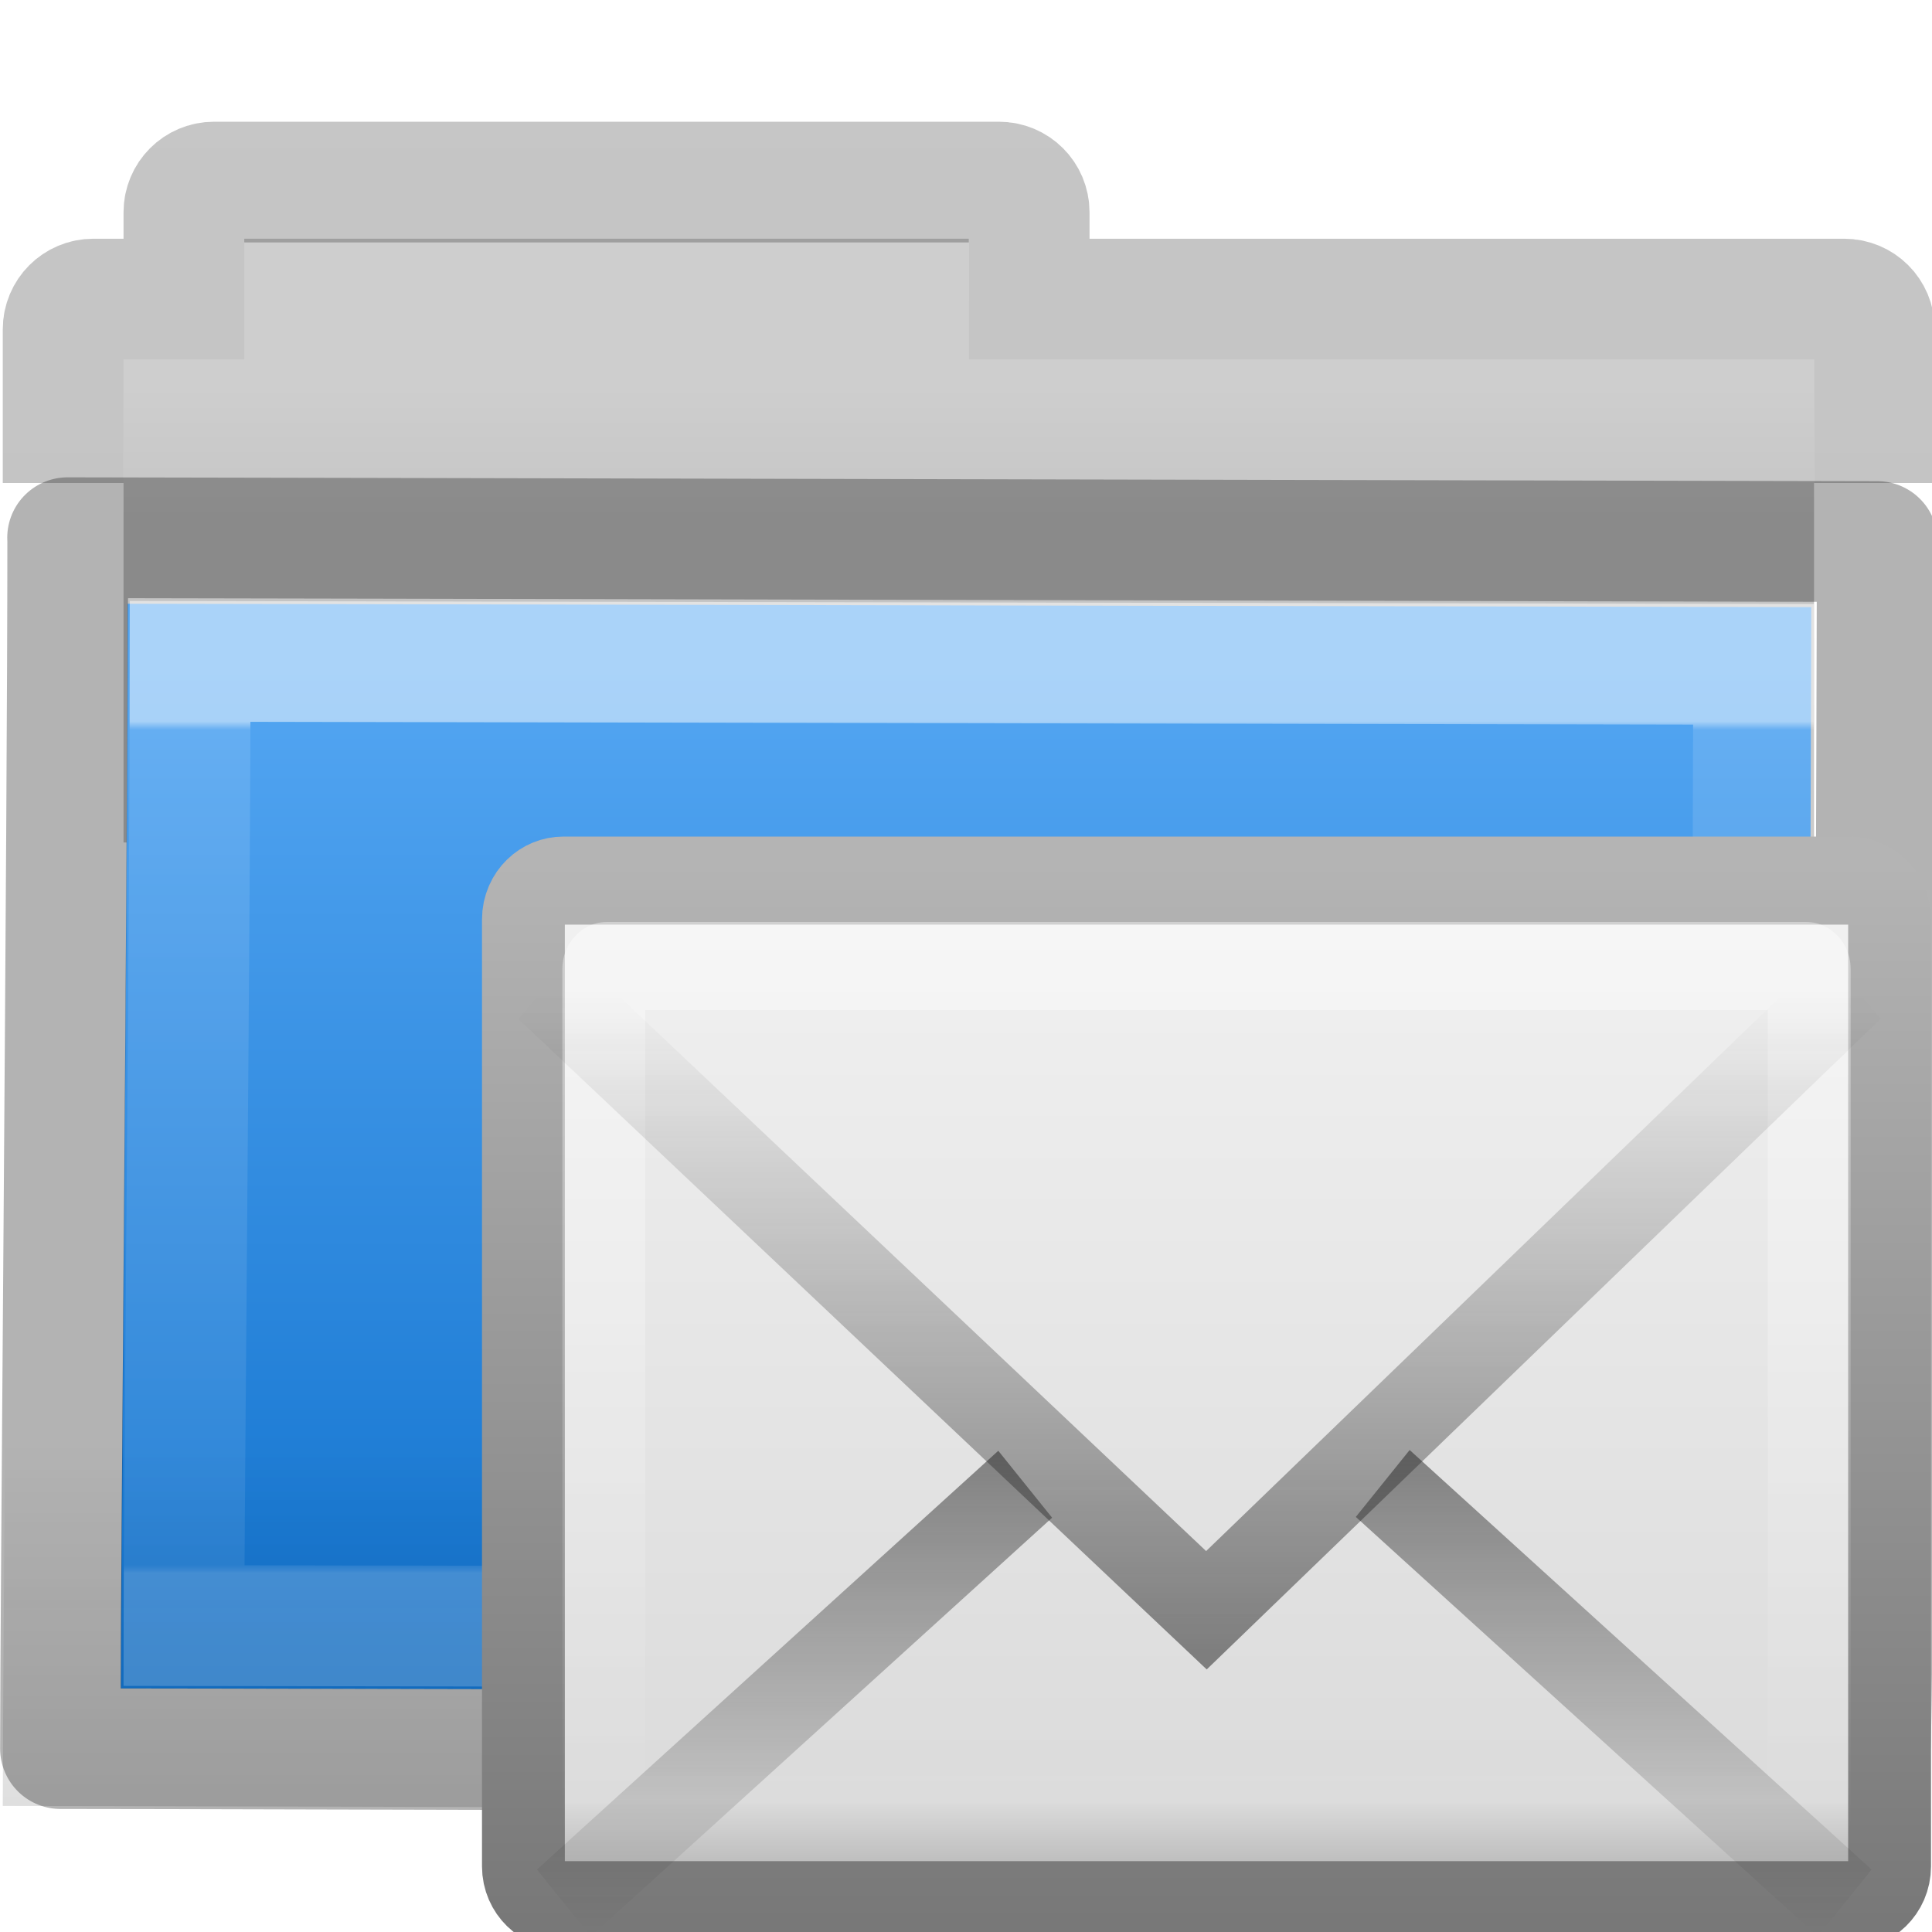
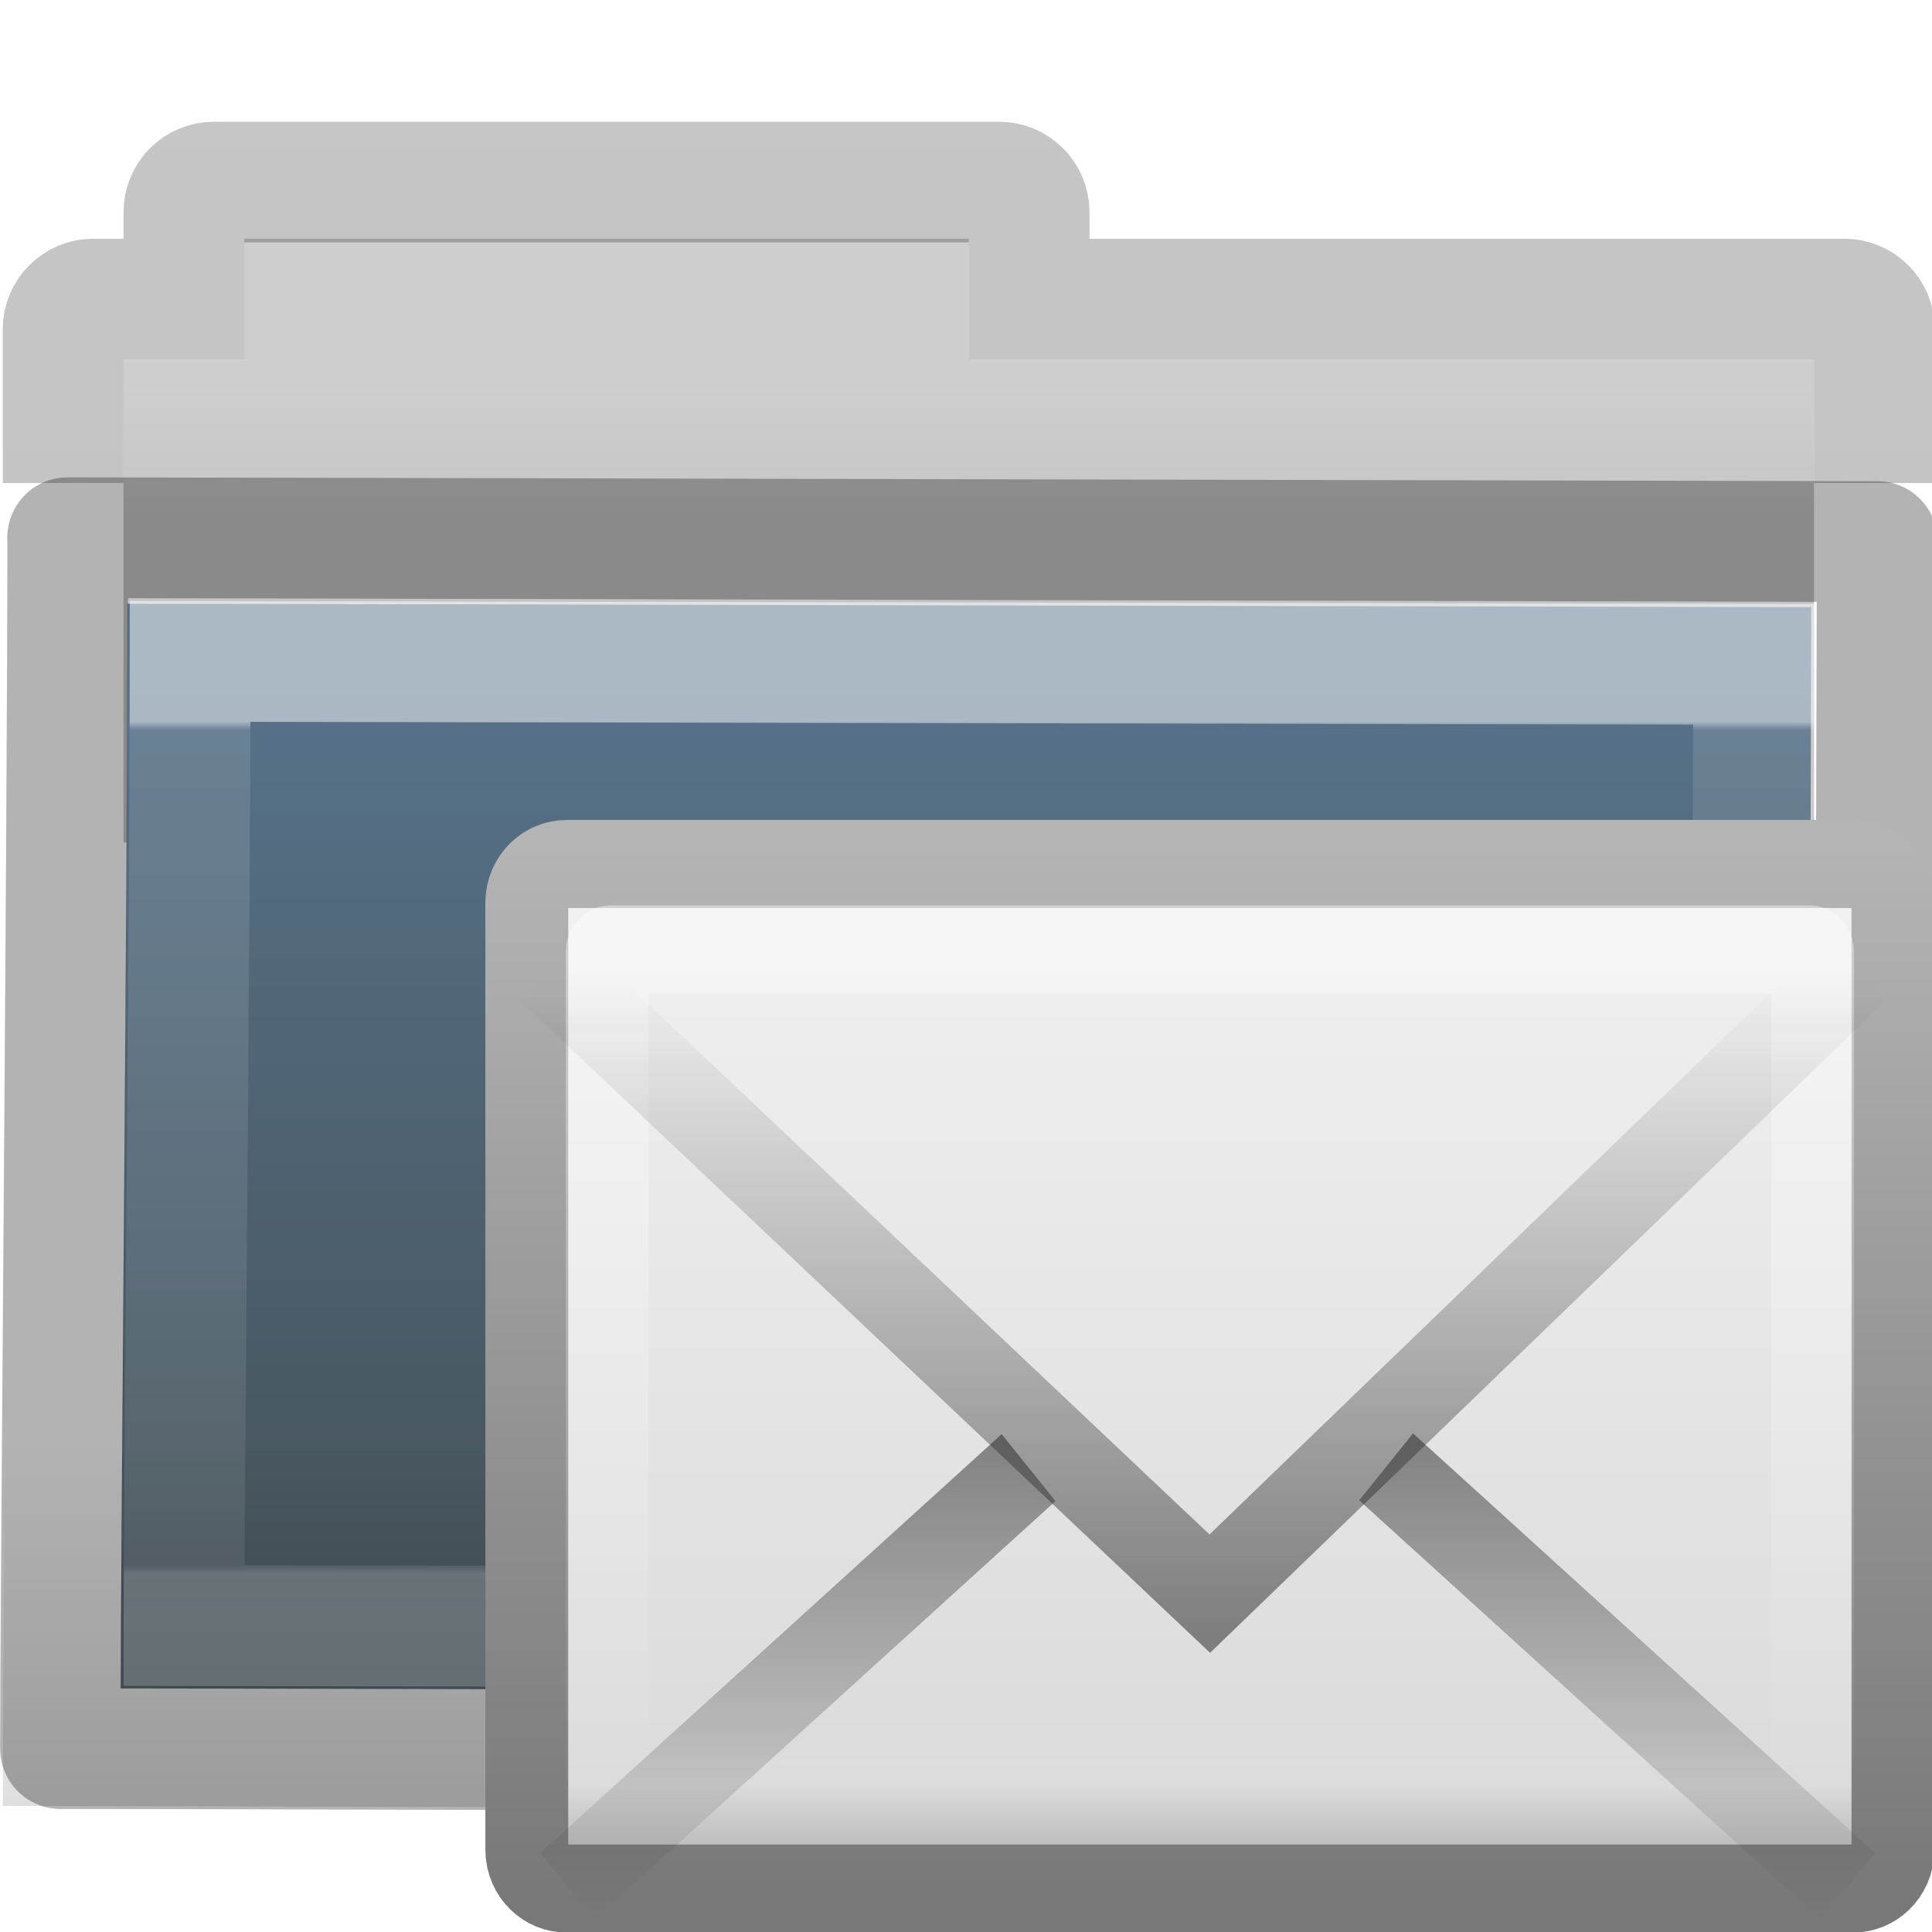
- <svg xmlns="http://www.w3.org/2000/svg" xmlns:xlink="http://www.w3.org/1999/xlink" version="1.1" id="svg8860" height="16px" width="16px">
+ <svg xmlns="http://www.w3.org/2000/svg" xmlns:xlink="http://www.w3.org/1999/xlink" width="16px" height="16px" id="svg8860" version="1.1">
  <defs id="defs8862">
-     <linearGradient y2="8.172" x2="11.35" y1="0.667" x1="11.35" gradientTransform="matrix(0.8918903,0,0,0.9404696,3.14398,5.346537)" gradientUnits="userSpaceOnUse" id="linearGradient10270-0" xlink:href="#linearGradient3454-2-5-0-3-8" />
+     <linearGradient xlink:href="#linearGradient3454-2-5-0-3-8" id="linearGradient10270-0" gradientUnits="userSpaceOnUse" gradientTransform="matrix(0.8918903,0,0,0.9404696,3.14398,5.346537)" x1="11.35" y1="0.667" x2="11.35" y2="8.172" />
    <linearGradient id="linearGradient3454-2-5-0-3-8">
-       <stop id="stop3456-4-9-38-1-9" style="stop-color:#ffffff;stop-opacity:1" offset="0" />
-       <stop id="stop3458-39-80-3-5-6" style="stop-color:#ffffff;stop-opacity:0.235" offset="0.01" />
-       <stop id="stop3460-7-0-2-4-4" style="stop-color:#ffffff;stop-opacity:0.157" offset="0.99" />
-       <stop id="stop3462-0-9-8-7-8" style="stop-color:#ffffff;stop-opacity:0.392" offset="1" />
+       <stop offset="0" style="stop-color:#ffffff;stop-opacity:1" id="stop3456-4-9-38-1-9" />
+       <stop offset="0.01" style="stop-color:#ffffff;stop-opacity:0.235" id="stop3458-39-80-3-5-6" />
+       <stop offset="0.99" style="stop-color:#ffffff;stop-opacity:0.157" id="stop3460-7-0-2-4-4" />
+       <stop offset="1" style="stop-color:#ffffff;stop-opacity:0.392" id="stop3462-0-9-8-7-8" />
    </linearGradient>
-     <linearGradient y2="35.431" x2="76.041" y1="49.372" x1="76.041" gradientTransform="matrix(0.3815641,0,0,0.3289695,-18.24159,0.2821673)" gradientUnits="userSpaceOnUse" id="linearGradient10268-4" xlink:href="#linearGradient6129-963-697-142-998-580-273-44-2-2-2" />
+     <linearGradient xlink:href="#linearGradient6129-963-697-142-998-580-273-44-2-2-2" id="linearGradient10268-4" gradientUnits="userSpaceOnUse" gradientTransform="matrix(0.3815641,0,0,0.3289695,-18.24159,0.2821673)" x1="76.041" y1="49.372" x2="76.041" y2="35.431" />
    <linearGradient id="linearGradient6129-963-697-142-998-580-273-44-2-2-2">
-       <stop offset="0" style="stop-color:#0a0a0a;stop-opacity:0.498" id="stop2661-01-6-2-4" />
-       <stop offset="1" style="stop-color:#0a0a0a;stop-opacity:0" id="stop2663-64-5-5-3" />
+       <stop id="stop2661-01-6-2-4" style="stop-color:#0a0a0a;stop-opacity:0.498" offset="0" />
+       <stop id="stop2663-64-5-5-3" style="stop-color:#0a0a0a;stop-opacity:0" offset="1" />
    </linearGradient>
-     <linearGradient y2="42.924" x2="84.309" y1="16.111" x1="84.309" gradientTransform="matrix(0.3101469,0,0,0.3059104,-15.36293,0.4694318)" gradientUnits="userSpaceOnUse" id="linearGradient10262-3" xlink:href="#linearGradient4632-0-6-4" />
+     <linearGradient xlink:href="#linearGradient4291" id="linearGradient10262-3" gradientUnits="userSpaceOnUse" gradientTransform="matrix(0.3101469,0,0,0.3059104,-15.36293,0.4694318)" x1="84.309" y1="16.111" x2="84.309" y2="42.924" />
    <linearGradient id="linearGradient4632-0-6-4-4">
-       <stop id="stop4634-4-4-7-5" offset="0" style="stop-color:#aacb7d;stop-opacity:1;" />
-       <stop id="stop4636-3-1-5-4" offset="1" style="stop-color:#709937;stop-opacity:1;" />
+       <stop style="stop-color:#aacb7d;stop-opacity:1;" offset="0" id="stop4634-4-4-7-5" />
+       <stop style="stop-color:#709937;stop-opacity:1;" offset="1" id="stop4636-3-1-5-4" />
    </linearGradient>
-     <linearGradient xlink:href="#linearGradient3104-8-8-97-4-6-11-5-5-4-4" id="linearGradient10473-4-0" gradientUnits="userSpaceOnUse" gradientTransform="matrix(0.3107004,0,0,0.2748939,20.17717,-0.1031627)" x1="-51.786" y1="53.514" x2="-51.786" y2="2.061" />
+     <linearGradient y2="2.061" x2="-51.786" y1="53.514" x1="-51.786" gradientTransform="matrix(0.3107004,0,0,0.2748939,20.17717,-0.1031627)" gradientUnits="userSpaceOnUse" id="linearGradient10473-4-0" xlink:href="#linearGradient3104-8-8-97-4-6-11-5-5-4-4" />
    <linearGradient id="linearGradient3104-8-8-97-4-6-11-5-5-4-4">
-       <stop id="stop3106-5-4-3-5-0-2-1-0-7-7" style="stop-color:#000000;stop-opacity:0.322" offset="0" />
-       <stop id="stop3108-4-3-7-8-2-0-7-9-0-6" style="stop-color:#000000;stop-opacity:0.278" offset="1" />
+       <stop offset="0" style="stop-color:#000000;stop-opacity:0.322" id="stop3106-5-4-3-5-0-2-1-0-7-7" />
+       <stop offset="1" style="stop-color:#000000;stop-opacity:0.278" id="stop3108-4-3-7-8-2-0-7-9-0-6" />
    </linearGradient>
    <linearGradient id="linearGradient4346">
-       <stop offset="0" style="stop-color:#cecece;stop-opacity:1" id="stop4348" />
-       <stop offset="1" style="stop-color:#c4c4c4;stop-opacity:1" id="stop4350" />
+       <stop id="stop4348" style="stop-color:#cecece;stop-opacity:1" offset="0" />
+       <stop id="stop4350" style="stop-color:#c4c4c4;stop-opacity:1" offset="1" />
    </linearGradient>
-     <linearGradient xlink:href="#linearGradient4346" id="linearGradient8858" gradientUnits="userSpaceOnUse" gradientTransform="matrix(0.3333333,0,0,0.3297102,-17.44063,-0.6478427)" x1="62.989" y1="11.645" x2="62.989" y2="15.385" />
-     <linearGradient xlink:href="#linearGradient4632-0-6-4" id="linearGradient5883" gradientUnits="userSpaceOnUse" gradientTransform="matrix(0.7258065,0,0,0.7451619,87.15726,-7.159588)" x1="-91" y1="44" x2="-91" y2="119.06" />
+     <linearGradient y2="15.385" x2="62.989" y1="11.645" x1="62.989" gradientTransform="matrix(0.3333333,0,0,0.3297102,-17.44063,-0.6478427)" gradientUnits="userSpaceOnUse" id="linearGradient8858" xlink:href="#linearGradient4346" />
+     <linearGradient y2="119.06" x2="-91" y1="44" x1="-91" gradientTransform="matrix(0.7258065,0,0,0.7451619,87.15726,-7.159588)" gradientUnits="userSpaceOnUse" id="linearGradient5883" xlink:href="#linearGradient4632-0-6-4" />
    <linearGradient id="linearGradient4632-0-6-4">
-       <stop style="stop-color:#55a7f3;stop-opacity:1;" offset="0" id="stop4634-4-4-7" />
-       <stop style="stop-color:#1374cf;stop-opacity:1;" offset="1" id="stop4636-3-1-5" />
+       <stop id="stop4634-4-4-7" offset="0" style="stop-color:#55a7f3;stop-opacity:1;" />
+       <stop id="stop4636-3-1-5" offset="1" style="stop-color:#1374cf;stop-opacity:1;" />
    </linearGradient>
-     <linearGradient xlink:href="#linearGradient9235" id="linearGradient5873" gradientUnits="userSpaceOnUse" gradientTransform="matrix(1.934885,0,0,1.921143,-138.3988,-32.20559)" x1="97.539" y1="8.81" x2="97.539" y2="44.261" />
+     <linearGradient y2="44.261" x2="97.539" y1="8.81" x1="97.539" gradientTransform="matrix(1.934885,0,0,1.921143,-138.3988,-32.20559)" gradientUnits="userSpaceOnUse" id="linearGradient5873" xlink:href="#linearGradient9235" />
    <linearGradient id="linearGradient9235">
-       <stop id="stop9237" style="stop-color:#ffffff;stop-opacity:1" offset="0" />
-       <stop id="stop9239" style="stop-color:#ffffff;stop-opacity:0.235" offset="0.109" />
-       <stop id="stop9241" style="stop-color:#ffffff;stop-opacity:0.157" offset="0.979" />
-       <stop id="stop9243" style="stop-color:#ffffff;stop-opacity:0.392" offset="1" />
+       <stop offset="0" style="stop-color:#ffffff;stop-opacity:1" id="stop9237" />
+       <stop offset="0.109" style="stop-color:#ffffff;stop-opacity:0.235" id="stop9239" />
+       <stop offset="0.979" style="stop-color:#ffffff;stop-opacity:0.157" id="stop9241" />
+       <stop offset="1" style="stop-color:#ffffff;stop-opacity:0.392" id="stop9243" />
    </linearGradient>
-     <linearGradient x1="19.875" y1="10.39" x2="19.875" y2="45.6" id="linearGradient3044" xlink:href="#linearGradient3242-967-12-570-862-307" gradientUnits="userSpaceOnUse" gradientTransform="matrix(0.3777784,0,0,0.3636383,-30.77009,5.490418)" />
+     <linearGradient xlink:href="#linearGradient6129-963-697-142-998-580-273-44-2-2-2" id="linearGradient5887" gradientUnits="userSpaceOnUse" gradientTransform="matrix(2.204126,0,0,1.953124,-25.37361,-54.89143)" x1="22.935" y1="49.629" x2="22.935" y2="36.599" />
+     <linearGradient xlink:href="#linearGradient4632-0-6-4-6" id="linearGradient5883-3" gradientUnits="userSpaceOnUse" gradientTransform="matrix(0.7258065,0,0,0.7451619,127.1654,-61.97781)" x1="-91" y1="44" x2="-91" y2="119.06" />
+     <linearGradient id="linearGradient4632-0-6-4-6">
+       <stop style="stop-color:#0fbb68;stop-opacity:1" offset="0" id="stop4634-4-4-7-7" />
+       <stop style="stop-color:#0c7643;stop-opacity:1" offset="1" id="stop4636-3-1-5-5" />
+     </linearGradient>
+     <linearGradient gradientTransform="matrix(0.3777784,0,0,0.3636383,-30.77009,5.490418)" gradientUnits="userSpaceOnUse" xlink:href="#linearGradient3242-967-12-570-862-307" id="linearGradient3044" y2="45.6" x2="19.875" y1="10.39" x1="19.875" />
    <linearGradient id="linearGradient3242-967-12-570-862-307">
-       <stop id="stop4498" style="stop-color:#f2f2f2;stop-opacity:1" offset="0" />
-       <stop id="stop4502" style="stop-color:#dbdbdb;stop-opacity:1" offset="0.874" />
-       <stop id="stop4504" style="stop-color:#999999;stop-opacity:1" offset="1" />
+       <stop offset="0" style="stop-color:#f2f2f2;stop-opacity:1" id="stop4498" />
+       <stop offset="0.874" style="stop-color:#dbdbdb;stop-opacity:1" id="stop4502" />
+       <stop offset="1" style="stop-color:#999999;stop-opacity:1" id="stop4504" />
    </linearGradient>
-     <linearGradient x1="28.103" y1="45" x2="28.103" y2="14.038" id="linearGradient3046" xlink:href="#linearGradient2490-495-150-777" gradientUnits="userSpaceOnUse" gradientTransform="matrix(0.3777784,0,0,0.4005156,-30.77009,3.849387)" />
+     <linearGradient gradientTransform="matrix(0.3777784,0,0,0.4005156,-30.77009,3.849387)" gradientUnits="userSpaceOnUse" xlink:href="#linearGradient2490-495-150-777" id="linearGradient3046" y2="14.038" x2="28.103" y1="45" x1="28.103" />
    <linearGradient id="linearGradient2490-495-150-777">
-       <stop id="stop4108" style="stop-color:#787878;stop-opacity:1" offset="0" />
-       <stop id="stop4110" style="stop-color:#b4b4b4;stop-opacity:1" offset="1" />
+       <stop offset="0" style="stop-color:#787878;stop-opacity:1" id="stop4108" />
+       <stop offset="1" style="stop-color:#b4b4b4;stop-opacity:1" id="stop4110" />
    </linearGradient>
-     <linearGradient x1="25.577" y1="15" x2="25.577" y2="44.001" id="linearGradient3048" xlink:href="#linearGradient3333-314-917-262" gradientUnits="userSpaceOnUse" gradientTransform="matrix(0.3488371,0,0,0.3571429,-30.07548,5.136607)" />
+     <linearGradient gradientTransform="matrix(0.3488371,0,0,0.3571429,-30.07548,5.136607)" gradientUnits="userSpaceOnUse" xlink:href="#linearGradient3333-314-917-262" id="linearGradient3048" y2="44.001" x2="25.577" y1="15" x1="25.577" />
    <linearGradient id="linearGradient3333-314-917-262">
-       <stop id="stop4102" style="stop-color:#ffffff;stop-opacity:1" offset="0" />
-       <stop id="stop4104" style="stop-color:#ffffff;stop-opacity:0" offset="1" />
+       <stop offset="0" style="stop-color:#ffffff;stop-opacity:1" id="stop4102" />
+       <stop offset="1" style="stop-color:#ffffff;stop-opacity:0" id="stop4104" />
    </linearGradient>
-     <linearGradient x1="23.929" y1="30.773" x2="23.929" y2="45.531" id="linearGradient3050" xlink:href="#linearGradient3495-841-851-719" gradientUnits="userSpaceOnUse" gradientTransform="matrix(0.3770271,0,0,0.3880777,-30.75201,4.390447)" />
+     <linearGradient gradientTransform="matrix(0.3770271,0,0,0.3880777,-30.75201,4.390447)" gradientUnits="userSpaceOnUse" xlink:href="#linearGradient3495-841-851-719" id="linearGradient3050" y2="45.531" x2="23.929" y1="30.773" x1="23.929" />
    <linearGradient id="linearGradient3495-841-851-719">
-       <stop id="stop4120" style="stop-color:#1e1e1e;stop-opacity:1" offset="0" />
-       <stop id="stop4122" style="stop-color:#1e1e1e;stop-opacity:0" offset="1" />
+       <stop offset="0" style="stop-color:#1e1e1e;stop-opacity:1" id="stop4120" />
+       <stop offset="1" style="stop-color:#1e1e1e;stop-opacity:0" id="stop4122" />
    </linearGradient>
-     <linearGradient x1="23.904" y1="35.75" x2="23.904" y2="16.007" id="linearGradient3052" xlink:href="#linearGradient3495-841-851-719" gradientUnits="userSpaceOnUse" gradientTransform="matrix(0.3770271,0,0,0.3880777,-30.75201,4.817332)" />
+     <linearGradient gradientTransform="matrix(0.3770271,0,0,0.3880777,-30.75201,4.817332)" gradientUnits="userSpaceOnUse" xlink:href="#linearGradient3495-841-851-719" id="linearGradient3052" y2="16.007" x2="23.904" y1="35.75" x1="23.904" />
+     <linearGradient xlink:href="#linearGradient4291" id="linearGradient10262-3-3" gradientUnits="userSpaceOnUse" gradientTransform="matrix(0.3101469,0,0,0.3059104,4.976054,0.1897709)" x1="84.309" y1="16.111" x2="84.309" y2="42.924" />
+     <linearGradient id="linearGradient4291">
+       <stop id="stop4293" offset="0" style="stop-color:#57738b;stop-opacity:1" />
+       <stop id="stop4295" offset="1" style="stop-color:#455157;stop-opacity:1" />
+     </linearGradient>
  </defs>
  <g id="layer1">
-     <path id="rect4170-0" d="m 2.023,1.977 0,1 -1,0 0,4 14,0 0,-4 -7,0 0,-1 -6,0 z" style="color:#000000;fill:url(#linearGradient8858);fill-opacity:1;fill-rule:nonzero;stroke:none;stroke-width:1;marker:none;visibility:visible;display:inline;overflow:visible;enable-background:accumulate" />
-     <path id="rect4170" d="M 15.523,4 V 2.727 c 0,-0.139 -0.112,-0.25 -0.25,-0.25 h -6.75 v -0.719 c 0,-0.139 -0.112,-0.25 -0.25,-0.25 h -6.5 c -0.139,0 -0.25,0.112 -0.25,0.25 v 0.719 h -0.75 c -0.139,0 -0.25,0.112 -0.25,0.25 V 4" style="color:#000000;display:inline;overflow:visible;visibility:visible;opacity:0.8;fill:none;stroke:url(#linearGradient10473-4-0);stroke-width:1;stroke-linecap:butt;stroke-linejoin:miter;stroke-miterlimit:4;stroke-dasharray:none;stroke-dashoffset:0;stroke-opacity:1;marker:none;enable-background:accumulate" />
-     <path style="color:#000000;fill:url(#linearGradient10262-3);fill-opacity:1.0;fill-rule:nonzero;stroke:none;stroke-width:1;marker:none;visibility:visible;display:inline;overflow:visible;enable-background:accumulate" id="rect3086" d="M 1.056,5 C 1.76,5 14.454,5.028 15,5.028 15,5.582 14.973,13.995 14.942,13.995 10.048,14.011 2.425,13.983 1,13.983 1,12.937 1.056,7.152 1.056,5 z" />
-     <path style="color:#000000;display:inline;overflow:visible;visibility:visible;opacity:0.4;fill:url(#linearGradient10268-4);fill-opacity:1;fill-rule:nonzero;stroke:none;stroke-width:1;marker:none;enable-background:accumulate" id="rect3086-1" d="m 0.087,3.977 c 0.805,0 15.312,0.034 15.936,0.034 0,0.677 -0.03,10.96 -0.066,10.96 -5.593,0.02 -14.305,-0.015 -15.934,-0.015 0,-1.278 0.064,-8.348 0.064,-10.979 z" />
-     <path style="opacity:0.5;color:#000000;fill:none;stroke:url(#linearGradient10270-0);stroke-width:1;stroke-linecap:round;stroke-linejoin:miter;stroke-miterlimit:4;stroke-opacity:1;stroke-dasharray:none;stroke-dashoffset:0;marker:none;visibility:visible;display:inline;overflow:visible;enable-background:accumulate" id="rect3086-9" d="m 1.575,5.477 c 0.654,0 12.441,0.025 12.948,0.025 0,0.493 -0.025,7.971 -0.054,7.971 -4.545,0.014 -11.623,-0.011 -12.946,-0.011 0,-0.93 0.052,-6.071 0.052,-7.985 z" />
-     <path style="opacity:0.3;color:#000000;fill:none;stroke:#000000;stroke-width:1;stroke-linecap:round;stroke-linejoin:round;stroke-miterlimit:4;stroke-opacity:1;stroke-dasharray:none;stroke-dashoffset:0;marker:none;visibility:visible;display:inline;overflow:visible;enable-background:accumulate" id="rect3086-0" d="m 0.56,4.453 c 0.757,0 14.4,0.032 14.987,0.032 0,0.619 -0.029,10.01 -0.062,10.01 -5.26,0.018 -13.453,-0.014 -14.984,-0.014 0,-1.167 0.06,-7.625 0.06,-10.027 z" />
-     <g id="g3038" transform="matrix(0.6655272,0,0,0.7070916,24.43565,0.4536886)">
-       <rect style="display:inline;overflow:visible;visibility:visible;fill:url(#linearGradient3044);fill-opacity:1;fill-rule:evenodd;stroke:url(#linearGradient3046);stroke-width:1.031;stroke-linecap:square;stroke-linejoin:round;stroke-miterlimit:4;stroke-dasharray:none;stroke-dashoffset:0;stroke-opacity:1;marker:none;enable-background:accumulate" id="rect2396" y="9.672" x="-30.203" ry="0.455" rx="0.496" height="12" width="17" />
-       <rect style="display:inline;overflow:visible;visibility:visible;opacity:0.4;fill:none;stroke:url(#linearGradient3048);stroke-width:1.031;stroke-linecap:square;stroke-linejoin:miter;stroke-miterlimit:4;stroke-dasharray:none;stroke-dashoffset:0;stroke-opacity:1;marker:none;enable-background:accumulate" id="rect3331" y="10.672" x="-29.203" ry="0.035" rx="0.039" height="10" width="15" />
-       <path style="display:inline;overflow:visible;visibility:visible;opacity:0.5;fill:none;stroke:url(#linearGradient3050);stroke-width:1.031;stroke-linecap:butt;stroke-linejoin:miter;stroke-miterlimit:4;stroke-dasharray:none;stroke-dashoffset:0;stroke-opacity:1;marker:none;enable-background:accumulate" id="path3341" d="m -23.959,16.742 -5.741,4.905 m 10.19,-4.914 5.749,4.914" />
-       <path style="opacity:0.5;fill:none;stroke:url(#linearGradient3052);stroke-width:1.031;stroke-linecap:butt;stroke-linejoin:miter;stroke-miterlimit:4;stroke-dasharray:none;stroke-opacity:1" id="path3493" d="m -29.921,10.909 8.217,7.309 8.044,-7.309" />
-     </g>
+     <path style="color:#000000;fill:url(#linearGradient8858);fill-opacity:1;fill-rule:nonzero;stroke:none;stroke-width:1;marker:none;visibility:visible;display:inline;overflow:visible;enable-background:accumulate" d="m 2.023,1.977 0,1 -1,0 0,4 14,0 0,-4 -7,0 0,-1 -6,0 z" id="rect4170-0" />
+     <path style="color:#000000;display:inline;overflow:visible;visibility:visible;opacity:0.8;fill:none;stroke:url(#linearGradient10473-4-0);stroke-width:1;stroke-linecap:butt;stroke-linejoin:miter;stroke-miterlimit:4;stroke-dasharray:none;stroke-dashoffset:0;stroke-opacity:1;marker:none;enable-background:accumulate" d="M 15.523,4 V 2.727 c 0,-0.139 -0.112,-0.25 -0.25,-0.25 h -6.75 v -0.719 c 0,-0.139 -0.112,-0.25 -0.25,-0.25 h -6.5 c -0.139,0 -0.25,0.112 -0.25,0.25 v 0.719 h -0.75 c -0.139,0 -0.25,0.112 -0.25,0.25 V 4" id="rect4170" />
+     <path d="M 1.056,5 C 1.76,5 14.454,5.028 15,5.028 15,5.582 14.973,13.995 14.942,13.995 10.048,14.011 2.425,13.983 1,13.983 1,12.937 1.056,7.152 1.056,5 z" id="rect3086" style="color:#000000;fill:url(#linearGradient10262-3);fill-opacity:1.0;fill-rule:nonzero;stroke:none;stroke-width:1;marker:none;visibility:visible;display:inline;overflow:visible;enable-background:accumulate" />
+     <path d="m 0.087,3.977 c 0.805,0 15.312,0.034 15.936,0.034 0,0.677 -0.03,10.96 -0.066,10.96 -5.593,0.02 -14.305,-0.015 -15.934,-0.015 0,-1.278 0.064,-8.348 0.064,-10.979 z" id="rect3086-1" style="color:#000000;display:inline;overflow:visible;visibility:visible;opacity:0.4;fill:url(#linearGradient10268-4);fill-opacity:1;fill-rule:nonzero;stroke:none;stroke-width:1;marker:none;enable-background:accumulate" />
+     <path d="m 1.575,5.477 c 0.654,0 12.441,0.025 12.948,0.025 0,0.493 -0.025,7.971 -0.054,7.971 -4.545,0.014 -11.623,-0.011 -12.946,-0.011 0,-0.93 0.052,-6.071 0.052,-7.985 z" id="rect3086-9" style="opacity:0.5;color:#000000;fill:none;stroke:url(#linearGradient10270-0);stroke-width:1;stroke-linecap:round;stroke-linejoin:miter;stroke-miterlimit:4;stroke-opacity:1;stroke-dasharray:none;stroke-dashoffset:0;marker:none;visibility:visible;display:inline;overflow:visible;enable-background:accumulate" />
+     <path d="m 0.56,4.453 c 0.757,0 14.4,0.032 14.987,0.032 0,0.619 -0.029,10.01 -0.062,10.01 -5.26,0.018 -13.453,-0.014 -14.984,-0.014 0,-1.167 0.06,-7.625 0.06,-10.027 z" id="rect3086-0" style="opacity:0.3;color:#000000;fill:none;stroke:#000000;stroke-width:1;stroke-linecap:round;stroke-linejoin:round;stroke-miterlimit:4;stroke-opacity:1;stroke-dasharray:none;stroke-dashoffset:0;marker:none;visibility:visible;display:inline;overflow:visible;enable-background:accumulate" />
+   </g>
+   <g transform="matrix(0.6655272,0,0,0.7070916,24.46355,0.3160673)" id="g3038">
+     <rect width="17" height="12" rx="0.496" ry="0.455" x="-30.203" y="9.672" id="rect2396" style="display:inline;overflow:visible;visibility:visible;fill:url(#linearGradient3044);fill-opacity:1;fill-rule:evenodd;stroke:url(#linearGradient3046);stroke-width:1.031;stroke-linecap:square;stroke-linejoin:round;stroke-miterlimit:4;stroke-dasharray:none;stroke-dashoffset:0;stroke-opacity:1;marker:none;enable-background:accumulate" />
+     <rect width="15" height="10" rx="0.039" ry="0.035" x="-29.203" y="10.672" id="rect3331" style="display:inline;overflow:visible;visibility:visible;opacity:0.4;fill:none;stroke:url(#linearGradient3048);stroke-width:1.031;stroke-linecap:square;stroke-linejoin:miter;stroke-miterlimit:4;stroke-dasharray:none;stroke-dashoffset:0;stroke-opacity:1;marker:none;enable-background:accumulate" />
+     <path d="m -23.959,16.742 -5.741,4.905 m 10.19,-4.914 5.749,4.914" id="path3341" style="display:inline;overflow:visible;visibility:visible;opacity:0.5;fill:none;stroke:url(#linearGradient3050);stroke-width:1.031;stroke-linecap:butt;stroke-linejoin:miter;stroke-miterlimit:4;stroke-dasharray:none;stroke-dashoffset:0;stroke-opacity:1;marker:none;enable-background:accumulate" />
+     <path d="m -29.921,10.909 8.217,7.309 8.044,-7.309" id="path3493" style="opacity:0.5;fill:none;stroke:url(#linearGradient3052);stroke-width:1.031;stroke-linecap:butt;stroke-linejoin:miter;stroke-miterlimit:4;stroke-dasharray:none;stroke-opacity:1" />
  </g>
</svg>
